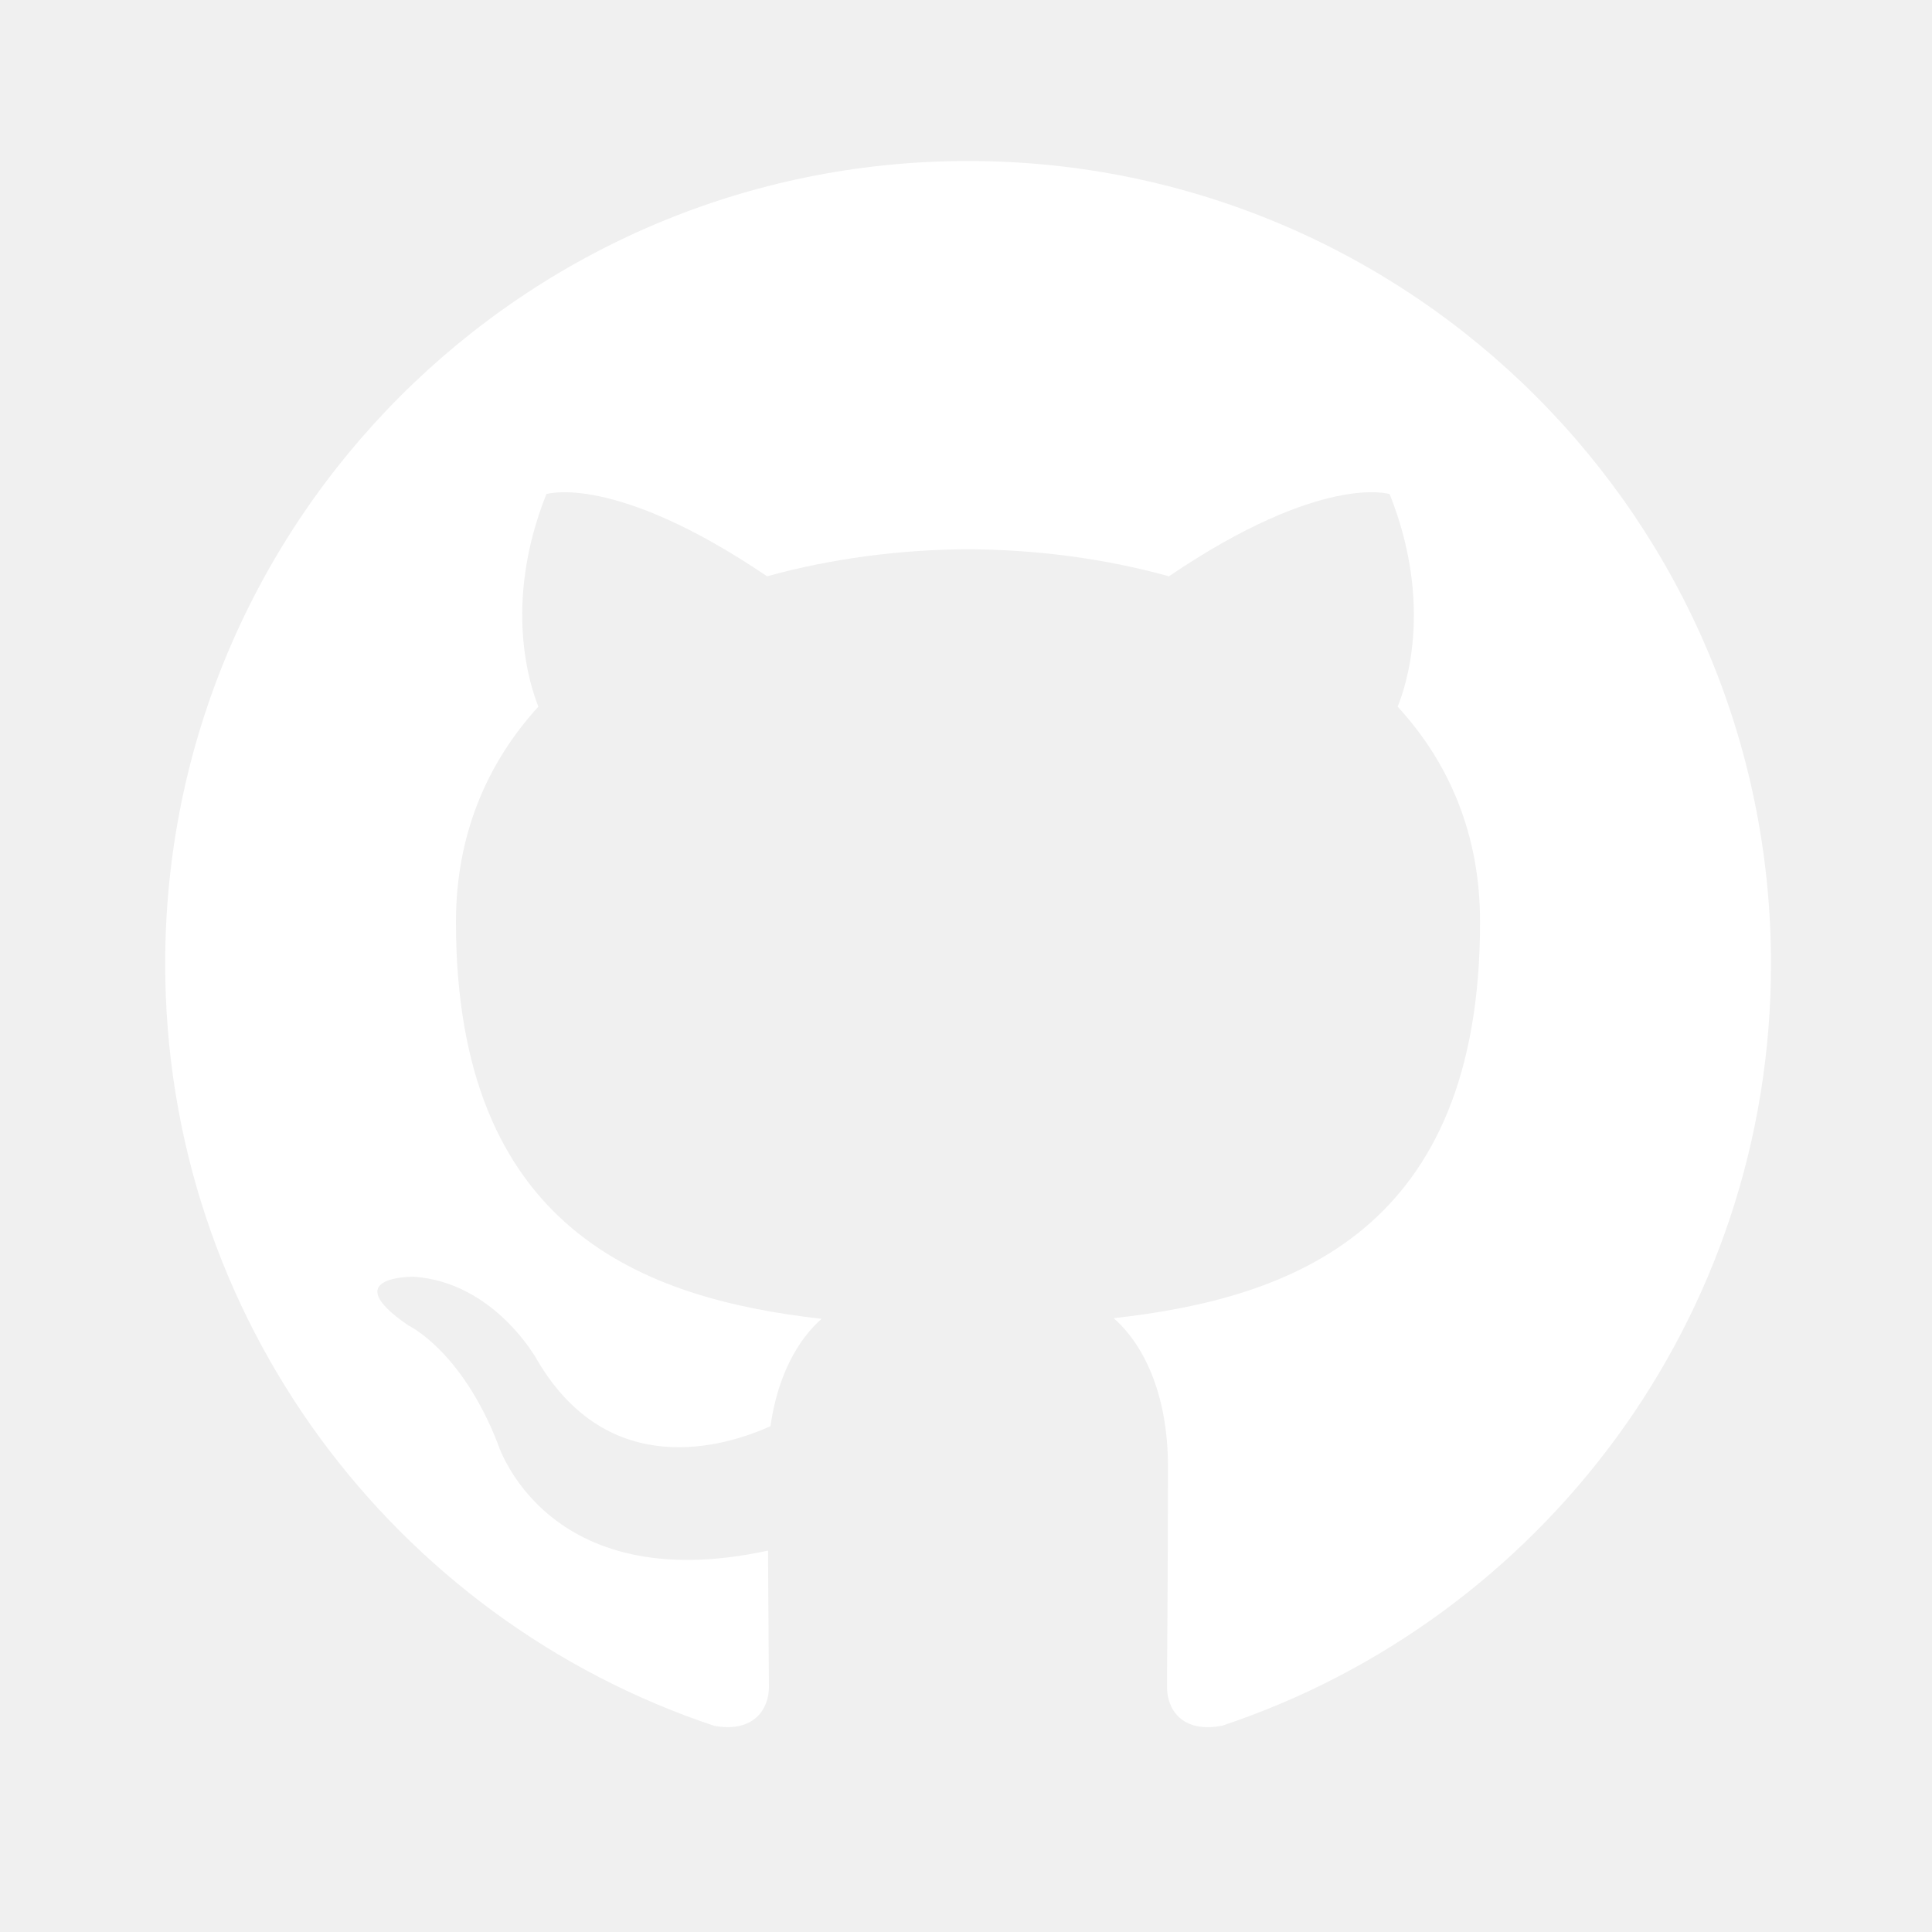
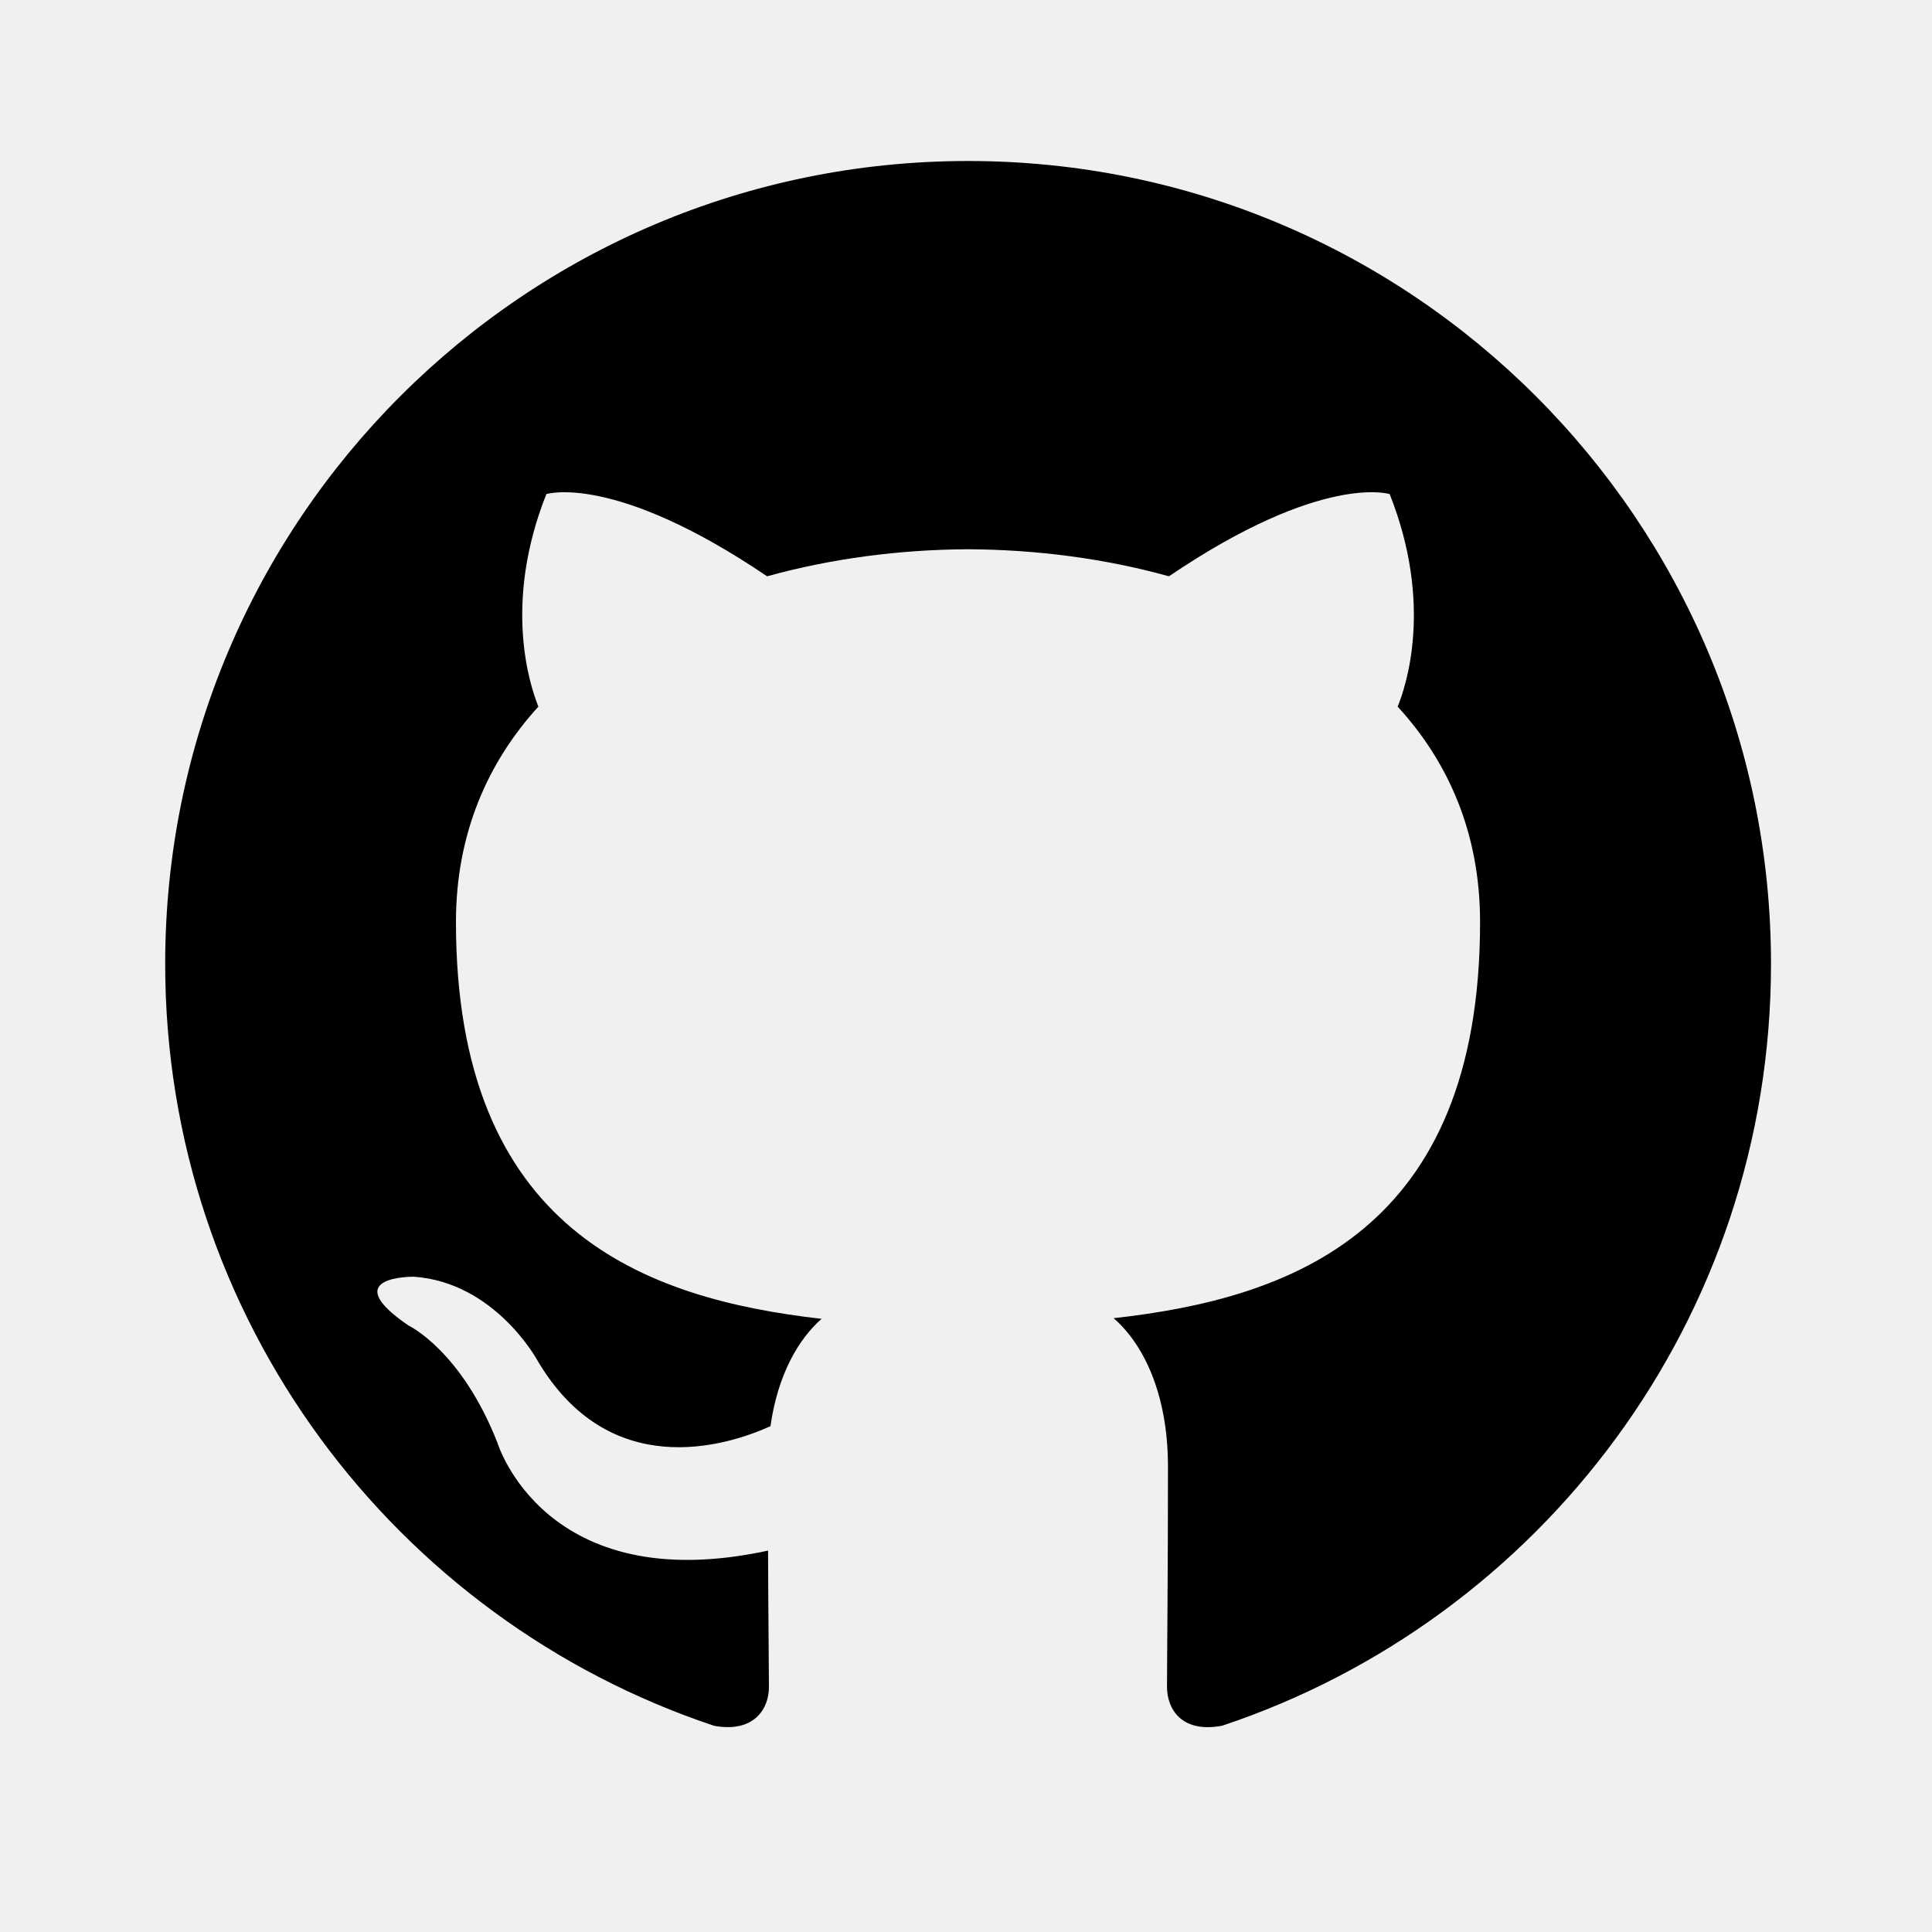
- <svg xmlns="http://www.w3.org/2000/svg" fill="#ffffff" width="24" height="24" viewBox="0 0 24 24">
+ <svg xmlns="http://www.w3.org/2000/svg" width="24" height="24" viewBox="0 0 24 24">
  <path fill-rule="evenodd" clip-rule="evenodd" d="M12.026,2c-5.509,0-9.974,4.465-9.974,9.974c0,4.406,2.857,8.145,6.821,9.465 c0.499,0.09,0.679-0.217,0.679-0.481c0-0.237-0.008-0.865-0.011-1.696c-2.775,0.602-3.361-1.338-3.361-1.338 c-0.452-1.152-1.107-1.459-1.107-1.459c-0.905-0.619,0.069-0.605,0.069-0.605c1.002,0.07,1.527,1.028,1.527,1.028 c0.89,1.524,2.336,1.084,2.902,0.829c0.091-0.645,0.351-1.085,0.635-1.334c-2.214-0.251-4.542-1.107-4.542-4.93 c0-1.087,0.389-1.979,1.024-2.675c-0.101-0.253-0.446-1.268,0.099-2.64c0,0,0.837-0.269,2.742,1.021 c0.798-0.221,1.649-0.332,2.496-0.336c0.849,0.004,1.701,0.115,2.496,0.336c1.906-1.291,2.742-1.021,2.742-1.021 c0.545,1.372,0.203,2.387,0.099,2.64c0.64,0.696,1.024,1.587,1.024,2.675c0,3.833-2.33,4.675-4.552,4.922 c0.355,0.308,0.675,0.916,0.675,1.846c0,1.334-0.012,2.41-0.012,2.737c0,0.267,0.178,0.577,0.687,0.479 C19.146,20.115,22,16.379,22,11.974C22,6.465,17.535,2,12.026,2z" />
</svg>
